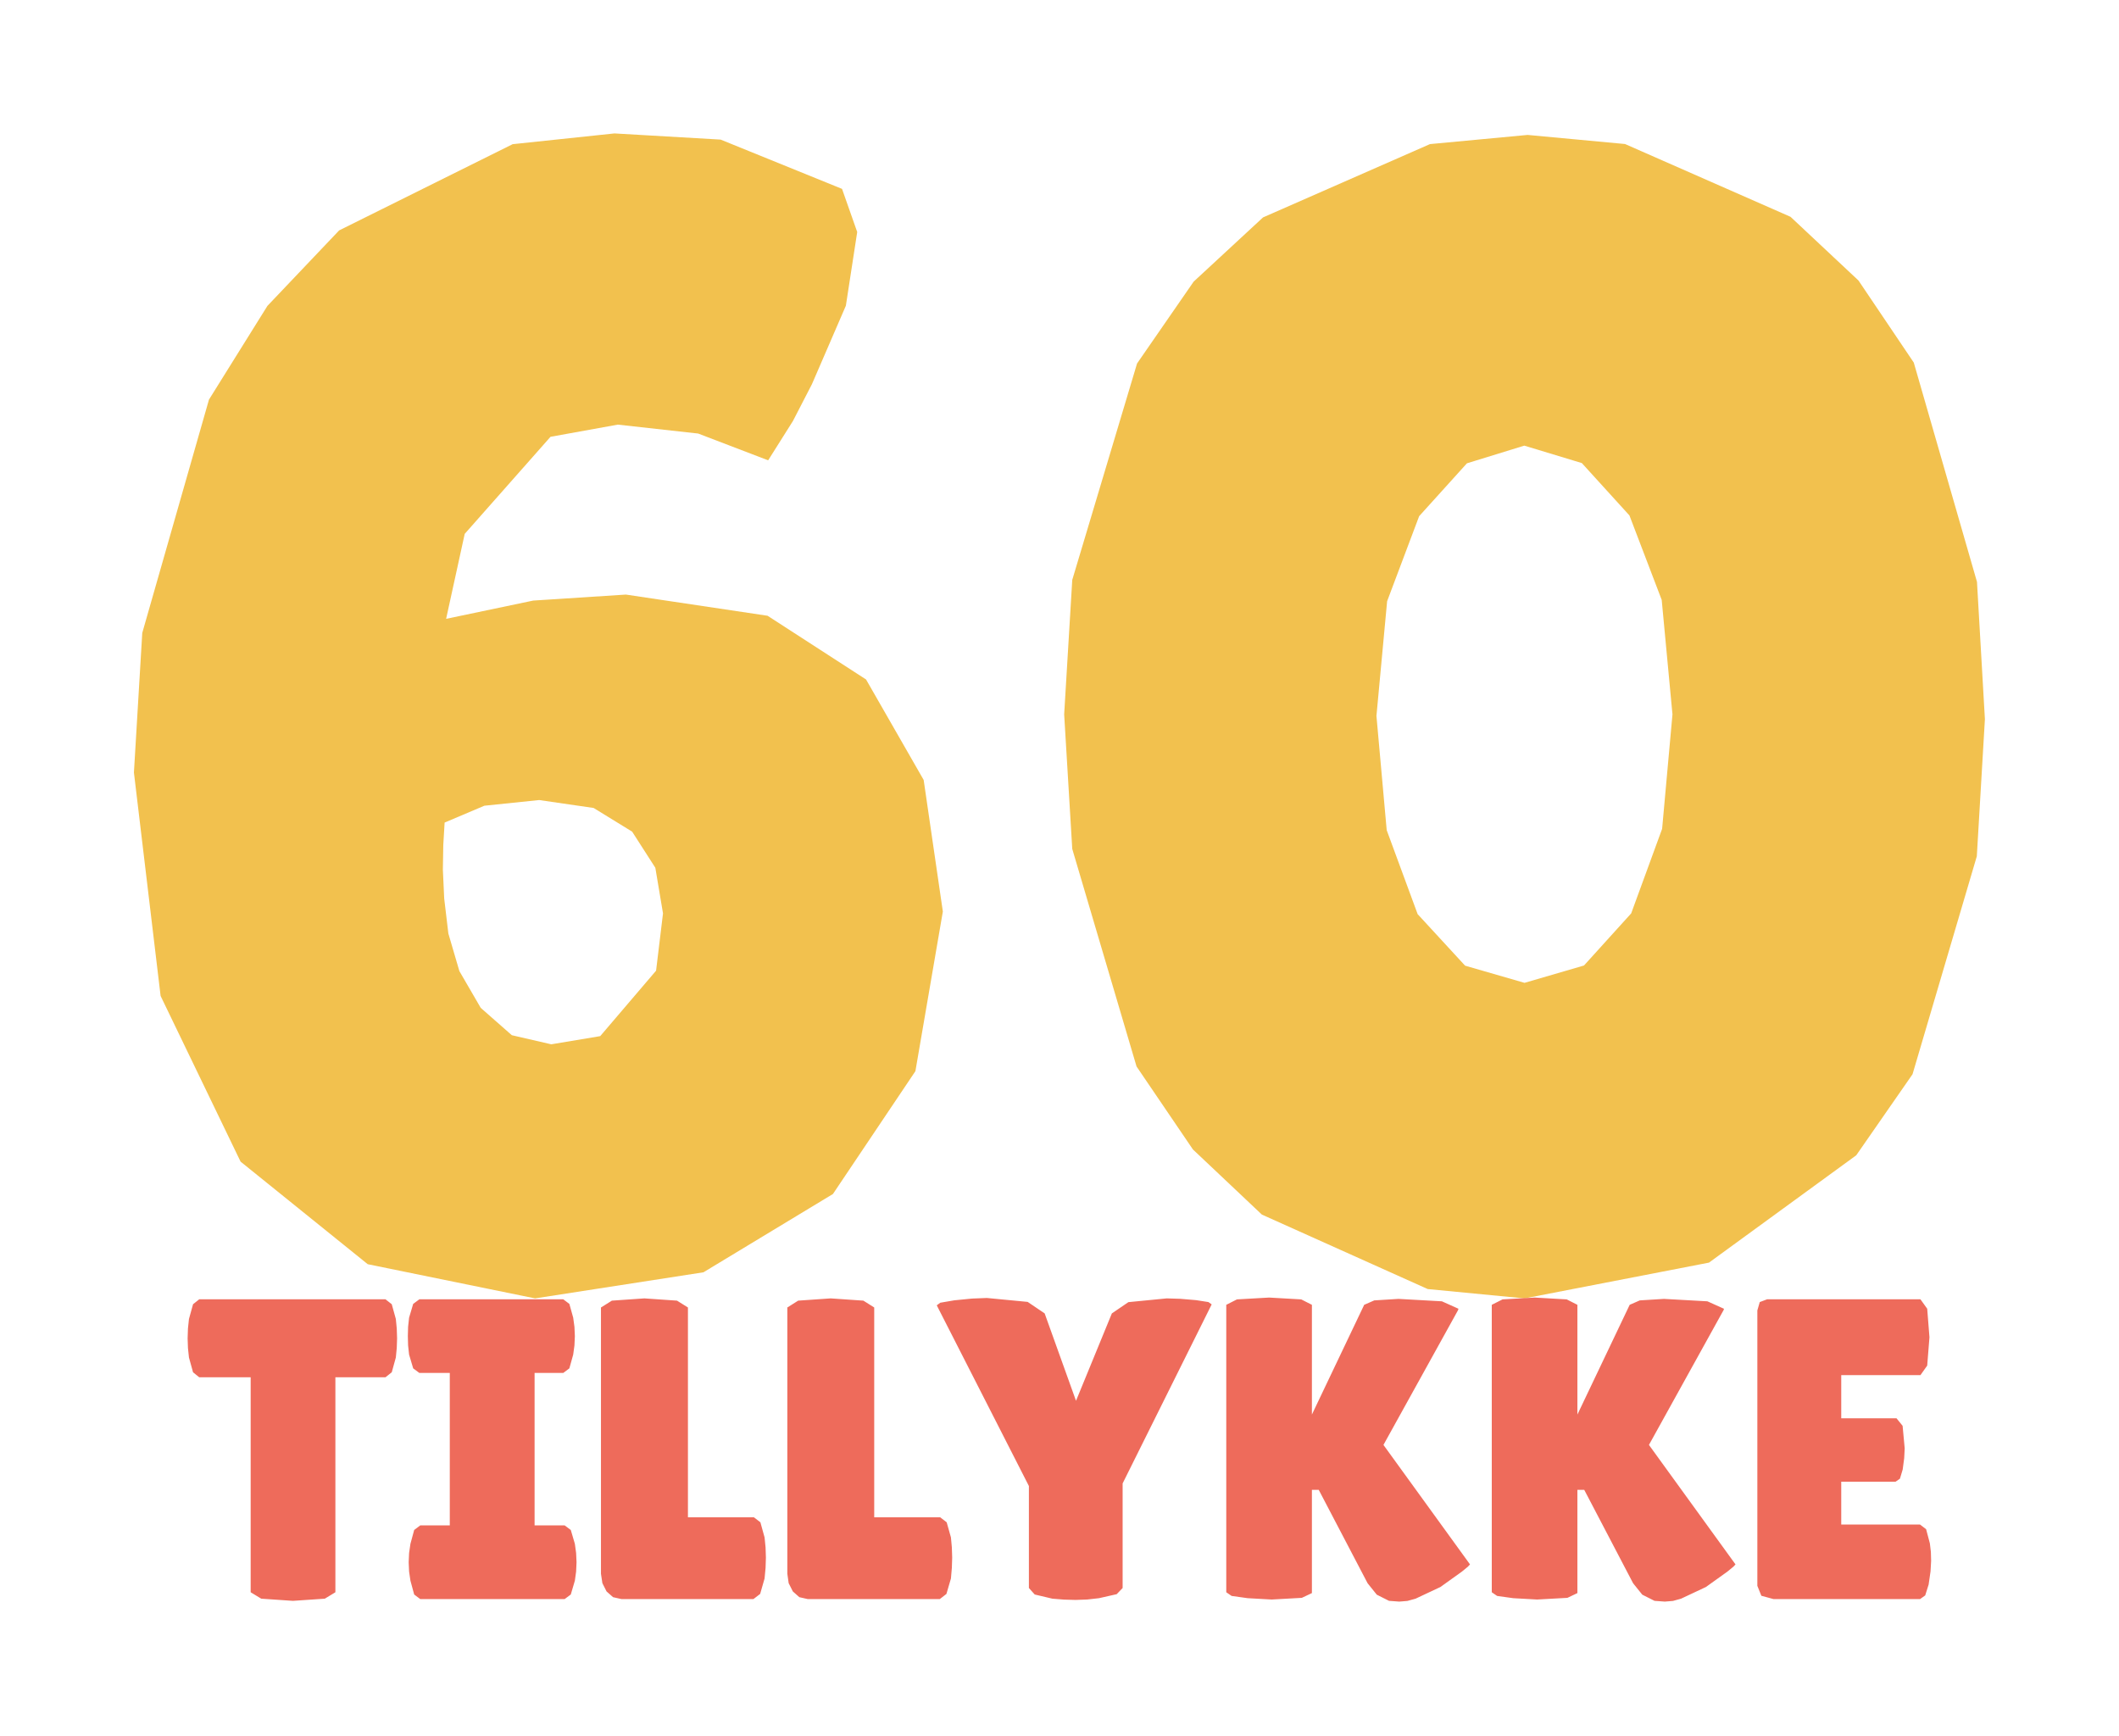
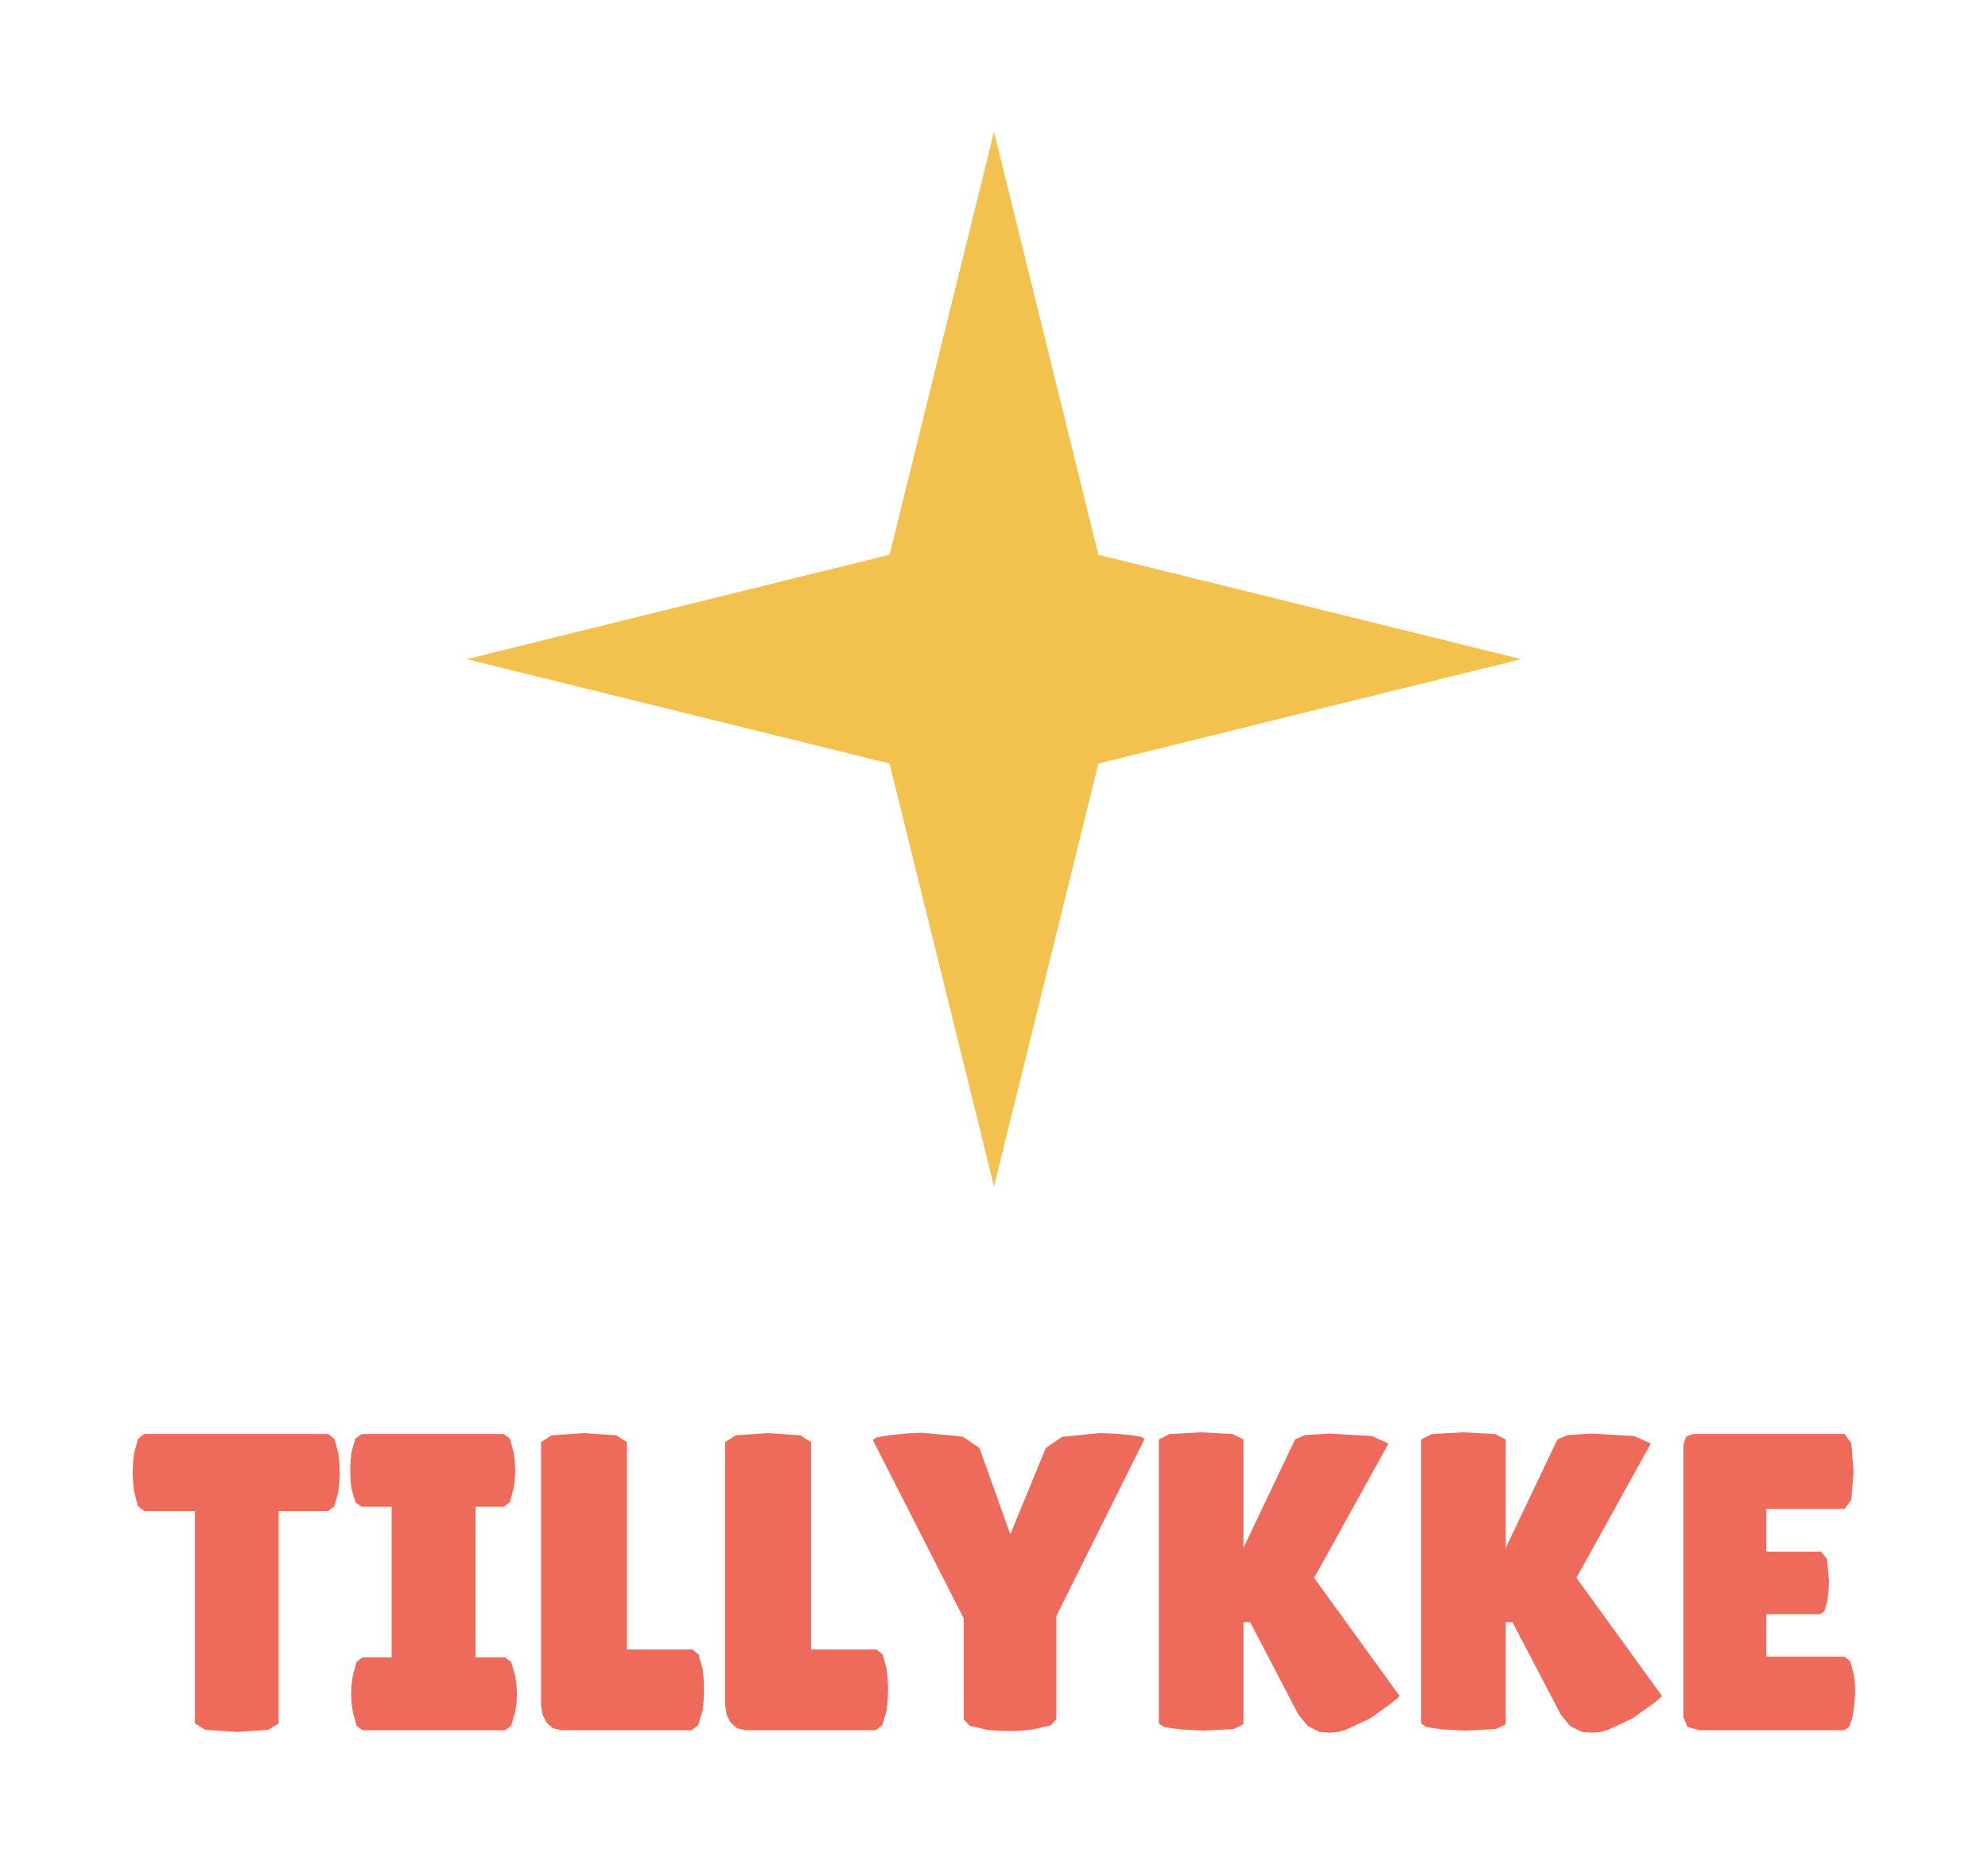
- <svg xmlns="http://www.w3.org/2000/svg" viewBox="0 0 254.0 208.1" width="254" height="208">
-   <path d="M143.00,137.84 L136.24,127.89 L128.53,101.80 L127.56,85.67 L128.53,69.54 L136.30,43.59 L143.09,33.77 L151.41,26.07 L171.43,17.28 L183.14,16.18 L194.82,17.27 L214.67,26.00 L222.82,33.64 L229.45,43.48 L237.03,69.78 L237.98,86.24 L237.01,102.68 L229.30,128.82 L222.55,138.54 L204.89,151.41 L182.77,155.70 L171.16,154.58 L151.27,145.65 L143.00,137.84 Z M170.13,61.90 L166.29,72.10 L165.01,85.85 L166.24,99.55 L169.95,109.62 L175.64,115.80 L182.77,117.86 L189.90,115.78 L195.56,109.53 L199.27,99.39 L200.51,85.67 L199.22,71.94 L195.35,61.81 L189.64,55.53 L182.74,53.44 L175.86,55.56 L170.13,61.90 Z M74.03,50.92 L65.96,52.38 L55.67,64.02 L53.44,74.21 L63.88,72.02 L75.00,71.30 L91.99,73.84 L103.80,81.48 L110.71,93.53 L113.01,109.31 L109.72,128.45 L99.83,143.18 L84.30,152.57 L64.11,155.70 L44.04,151.60 L28.79,139.30 L19.20,119.43 L16.00,92.64 L17.00,75.90 L25.00,47.92 L32.01,36.68 L40.61,27.63 L61.42,17.29 L73.63,16.00 L86.36,16.74 L100.92,22.65 L102.74,27.82 L101.38,36.66 L97.31,46.07 L95.03,50.49 L92.06,55.20 L83.67,51.99 L74.03,50.92 Z M78.53,104.06 L75.75,99.73 L71.13,96.89 L64.60,95.94 L58.03,96.62 L53.26,98.64 L53.10,101.33 L53.05,104.28 L53.21,107.75 L53.71,111.95 L55.03,116.45 L57.59,120.86 L61.32,124.14 L66.05,125.23 L71.92,124.25 L78.62,116.40 L79.45,109.53 L78.53,104.06 Z " fill="#f2c14e" fill-rule="evenodd" />
-   <path d="M149.57,191.65 L147.64,191.38 L147.00,190.94 L147.00,156.47 L148.28,155.82 L152.14,155.60 L155.99,155.82 L157.27,156.47 L157.27,169.63 L163.54,156.47 L164.75,155.94 L167.65,155.76 L172.86,156.05 L174.84,156.94 L174.82,157.04 L174.78,157.14 L165.85,173.27 L176.23,187.60 L175.98,187.87 L175.25,188.47 L172.68,190.31 L169.70,191.71 L168.72,191.98 L167.75,192.06 L166.52,191.97 L165.05,191.23 L163.95,189.86 L158.09,178.66 L157.27,178.66 L157.27,191.04 L156.06,191.61 L152.44,191.81 L149.57,191.65 Z M184.28,191.81 L181.41,191.65 L179.48,191.38 L178.84,190.94 L178.84,156.47 L180.13,155.82 L183.98,155.60 L187.83,155.82 L189.11,156.47 L189.11,169.63 L195.38,156.47 L196.59,155.94 L199.49,155.76 L204.70,156.05 L206.68,156.94 L206.67,157.04 L206.62,157.14 L197.69,173.27 L208.07,187.60 L207.82,187.87 L207.09,188.47 L204.52,190.31 L201.54,191.71 L200.57,191.98 L199.59,192.06 L198.36,191.97 L196.89,191.23 L195.79,189.86 L189.93,178.66 L189.11,178.66 L189.11,191.04 L187.91,191.61 L184.28,191.81 Z M228.36,173.68 L228.30,174.86 L228.12,176.22 L227.79,177.32 L227.27,177.68 L220.75,177.68 L220.75,182.82 L230.20,182.82 L230.93,183.38 L231.38,185.08 L231.50,186.09 L231.53,187.17 L231.46,188.43 L231.23,190.02 L230.82,191.32 L230.20,191.76 L212.64,191.76 L211.17,191.36 L210.69,190.17 L210.69,157.14 L210.98,156.14 L211.86,155.81 L230.25,155.81 L231.06,156.94 L231.33,160.36 L231.06,163.76 L230.25,164.90 L220.75,164.90 L220.75,170.08 L227.38,170.08 L228.11,170.98 L228.36,173.68 Z M139.86,155.70 L141.48,155.75 L143.38,155.91 L144.86,156.14 L145.25,156.42 L134.57,177.89 L134.57,190.43 L133.86,191.17 L131.74,191.65 L130.32,191.81 L128.92,191.86 L127.53,191.82 L126.15,191.71 L124.03,191.21 L123.33,190.43 L123.33,178.20 L112.28,156.53 L112.70,156.22 L114.39,155.93 L116.52,155.72 L118.29,155.65 L123.18,156.12 L125.22,157.50 L128.98,167.98 L133.28,157.50 L135.26,156.15 L139.86,155.70 Z M50.23,164.64 L49.49,164.09 L49.00,162.44 L48.88,161.34 L48.85,160.23 L48.88,159.11 L49.00,158.01 L49.49,156.36 L50.23,155.81 L67.49,155.81 L68.22,156.36 L68.68,158.01 L68.83,159.11 L68.88,160.23 L68.83,161.34 L68.68,162.44 L68.22,164.09 L67.49,164.64 L64.05,164.64 L64.05,182.92 L67.65,182.92 L68.39,183.47 L68.88,185.13 L69.03,186.23 L69.08,187.34 L69.03,188.46 L68.88,189.55 L68.39,191.21 L67.65,191.76 L50.34,191.76 L49.61,191.21 L49.16,189.55 L49.00,188.46 L48.95,187.34 L49.00,186.23 L49.16,185.13 L49.61,183.47 L50.34,182.92 L53.88,182.92 L53.88,164.64 L50.23,164.64 Z M35.07,191.97 L31.27,191.71 L30.00,190.94 L30.00,165.16 L23.83,165.16 L23.09,164.56 L22.60,162.79 L22.48,161.65 L22.44,160.49 L22.48,159.31 L22.60,158.17 L23.09,156.40 L23.83,155.81 L46.17,155.81 L46.92,156.40 L47.41,158.17 L47.52,159.31 L47.56,160.49 L47.52,161.65 L47.41,162.79 L46.92,164.56 L46.17,165.16 L40.16,165.16 L40.16,190.94 L38.89,191.71 L35.07,191.97 Z M73.32,155.97 L77.22,155.70 L81.13,155.97 L82.44,156.79 L82.44,181.95 L90.35,181.95 L91.13,182.55 L91.63,184.36 L91.75,185.56 L91.79,186.78 L91.75,188.02 L91.63,189.29 L91.10,191.14 L90.29,191.76 L74.48,191.76 L73.46,191.53 L72.68,190.84 L72.18,189.85 L72.01,188.72 L72.01,156.79 L73.32,155.97 Z M94.36,156.79 L95.66,155.97 L99.56,155.70 L103.48,155.97 L104.78,156.79 L104.78,181.95 L112.69,181.95 L113.47,182.55 L113.98,184.36 L114.09,185.56 L114.13,186.78 L114.09,188.02 L113.98,189.29 L113.44,191.14 L112.64,191.76 L96.82,191.76 L95.80,191.53 L95.02,190.84 L94.52,189.85 L94.36,188.72 L94.36,156.79 Z " fill="#ee6b5b" fill-rule="evenodd" />
+ <svg xmlns="http://www.w3.org/2000/svg" viewBox="0 0 241.1 226.3" width="241" height="226">
+   <path d="M120.55,16.00 L107.87,67.33 L56.55,80.00 L107.87,92.67 L120.55,144.00 L133.22,92.67 L184.55,80.00 L133.22,67.33 L120.55,16.00 Z " fill="#f2c14e" fill-rule="evenodd" />
+   <path d="M143.12,209.90 L141.20,209.62 L140.56,209.18 L140.56,174.71 L141.84,174.06 L145.69,173.84 L149.54,174.06 L150.83,174.71 L150.83,187.87 L157.09,174.71 L158.30,174.18 L161.20,174.00 L166.42,174.29 L168.39,175.18 L168.38,175.28 L168.34,175.38 L159.41,191.51 L169.78,205.84 L169.54,206.11 L168.80,206.71 L166.24,208.55 L163.26,209.95 L162.28,210.22 L161.31,210.30 L160.07,210.21 L158.61,209.47 L157.50,208.10 L151.65,196.90 L150.83,196.90 L150.83,209.28 L149.62,209.86 L146.00,210.05 L143.12,209.90 Z M177.84,210.05 L174.97,209.90 L173.04,209.62 L172.40,209.18 L172.40,174.71 L173.68,174.06 L177.53,173.84 L181.39,174.06 L182.67,174.71 L182.67,187.87 L188.94,174.71 L190.15,174.18 L193.05,174.00 L198.26,174.29 L200.24,175.18 L200.22,175.28 L200.18,175.38 L191.25,191.51 L201.63,205.84 L201.38,206.11 L200.65,206.71 L198.08,208.55 L195.10,209.95 L194.12,210.22 L193.15,210.30 L191.92,210.21 L190.45,209.47 L189.35,208.10 L183.49,196.90 L182.67,196.90 L182.67,209.28 L181.46,209.86 L177.84,210.05 Z M221.91,191.92 L221.85,193.10 L221.68,194.46 L221.35,195.56 L220.83,195.92 L214.30,195.92 L214.30,201.06 L223.76,201.06 L224.49,201.63 L224.94,203.32 L225.05,204.33 L225.09,205.41 L225.01,206.67 L224.79,208.26 L224.38,209.56 L223.76,210.00 L206.19,210.00 L204.73,209.60 L204.24,208.41 L204.24,175.38 L204.54,174.38 L205.42,174.05 L223.81,174.05 L224.62,175.19 L224.89,178.60 L224.62,182.00 L223.81,183.14 L214.30,183.14 L214.30,188.32 L220.93,188.32 L221.67,189.22 L221.91,191.92 Z M133.41,173.94 L135.04,174.00 L136.94,174.15 L138.42,174.38 L138.81,174.67 L128.12,196.13 L128.12,208.67 L127.42,209.41 L125.30,209.90 L123.88,210.05 L122.48,210.10 L121.09,210.07 L119.71,209.95 L117.59,209.45 L116.88,208.67 L116.88,196.44 L105.84,174.77 L106.26,174.47 L107.94,174.18 L110.07,173.97 L111.84,173.90 L116.74,174.36 L118.78,175.74 L122.53,186.22 L126.84,175.74 L128.82,174.39 L133.41,173.94 Z M43.79,182.88 L43.04,182.33 L42.55,180.68 L42.44,179.58 L42.40,178.47 L42.44,177.35 L42.55,176.26 L43.04,174.60 L43.79,174.05 L61.04,174.05 L61.78,174.60 L62.23,176.26 L62.38,177.35 L62.43,178.47 L62.38,179.58 L62.23,180.68 L61.78,182.33 L61.04,182.88 L57.61,182.88 L57.61,201.16 L61.20,201.16 L61.94,201.72 L62.43,203.37 L62.59,204.47 L62.64,205.59 L62.59,206.70 L62.43,207.79 L61.94,209.45 L61.20,210.00 L43.89,210.00 L43.16,209.45 L42.72,207.79 L42.56,206.70 L42.51,205.59 L42.56,204.47 L42.72,203.37 L43.16,201.72 L43.89,201.16 L47.43,201.16 L47.43,182.88 L43.79,182.88 Z M28.63,210.21 L24.82,209.95 L23.55,209.18 L23.55,183.40 L17.39,183.40 L16.64,182.81 L16.16,181.03 L16.04,179.89 L16.00,178.73 L16.04,177.55 L16.16,176.41 L16.64,174.64 L17.39,174.05 L39.73,174.05 L40.48,174.64 L40.97,176.41 L41.08,177.55 L41.12,178.73 L41.08,179.89 L40.97,181.03 L40.48,182.81 L39.73,183.40 L33.72,183.40 L33.72,209.18 L32.45,209.95 L28.63,210.21 Z M66.87,174.21 L70.78,173.94 L74.69,174.21 L75.99,175.03 L75.99,200.19 L83.91,200.19 L84.69,200.80 L85.19,202.60 L85.31,203.80 L85.34,205.02 L85.31,206.27 L85.19,207.54 L84.65,209.38 L83.85,210.00 L68.03,210.00 L67.02,209.77 L66.24,209.08 L65.74,208.09 L65.57,206.97 L65.57,175.03 L66.87,174.21 Z M87.91,175.03 L89.21,174.21 L93.12,173.94 L97.03,174.21 L98.34,175.03 L98.34,200.19 L106.25,200.19 L107.03,200.80 L107.53,202.60 L107.65,203.80 L107.69,205.02 L107.65,206.27 L107.53,207.54 L106.99,209.38 L106.19,210.00 L90.38,210.00 L89.36,209.77 L88.58,209.08 L88.08,208.09 L87.91,206.97 L87.91,175.03 Z " fill="#ee6b5b" fill-rule="evenodd" />
</svg>
